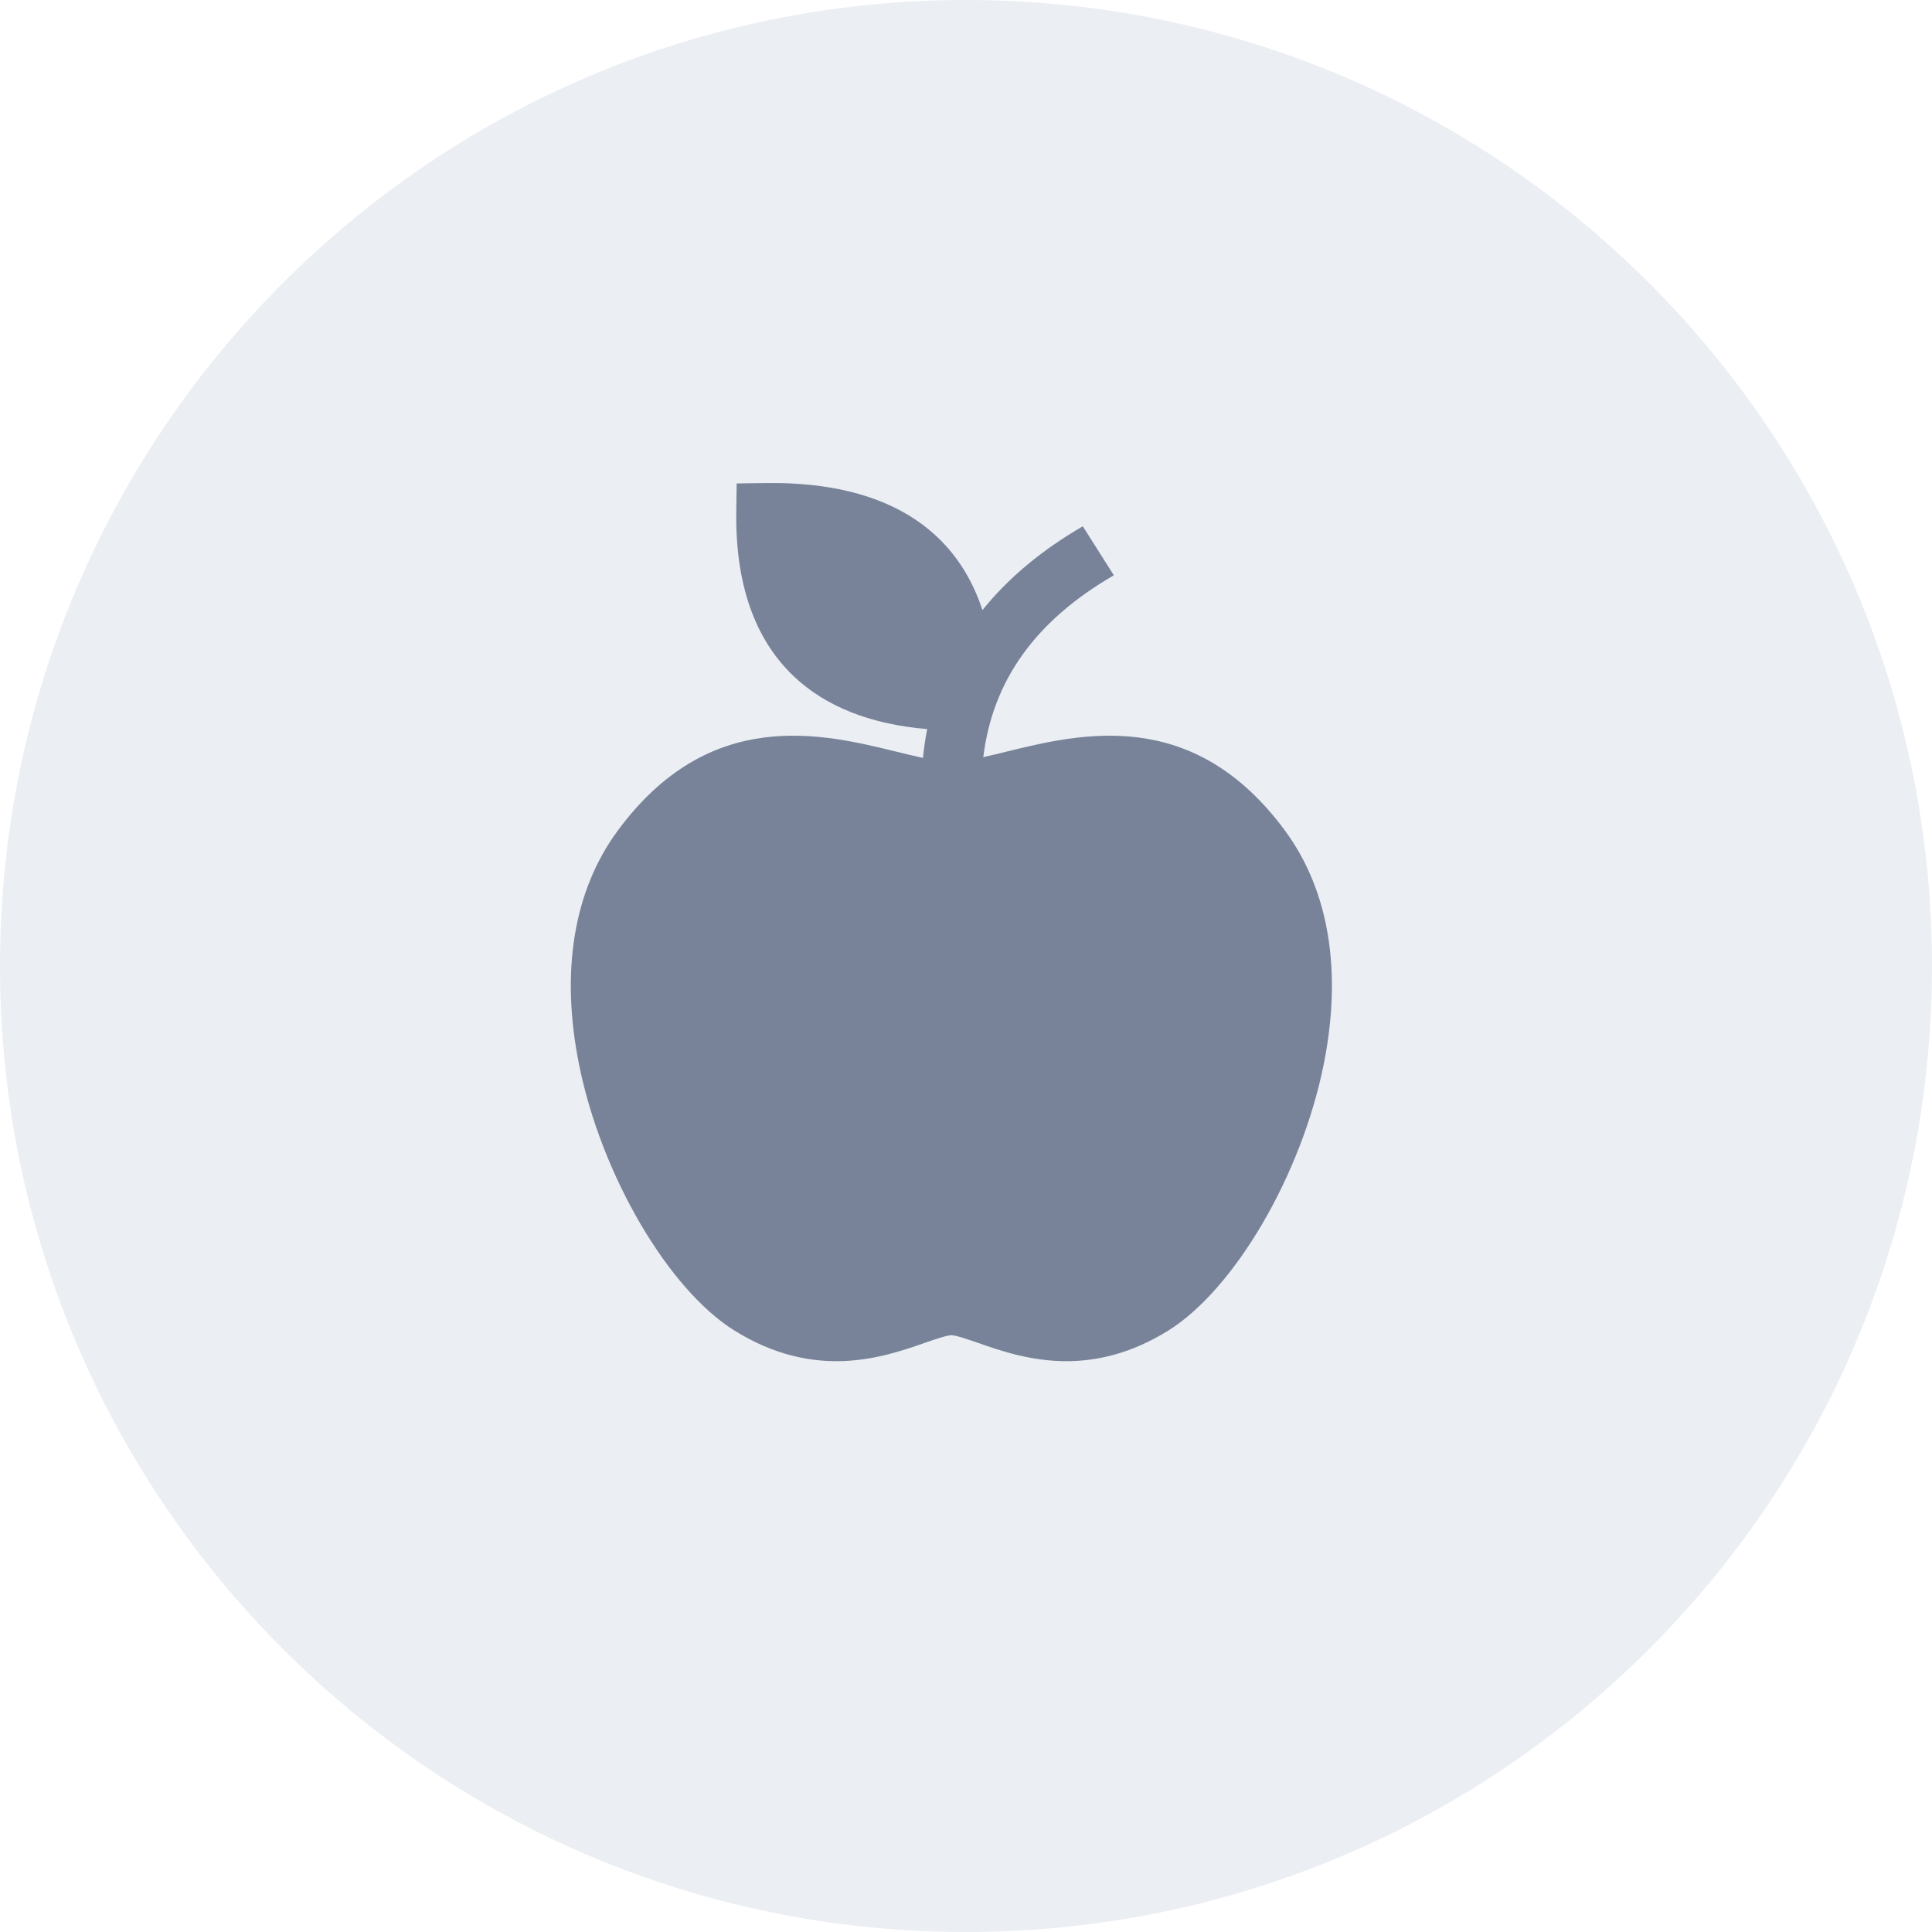
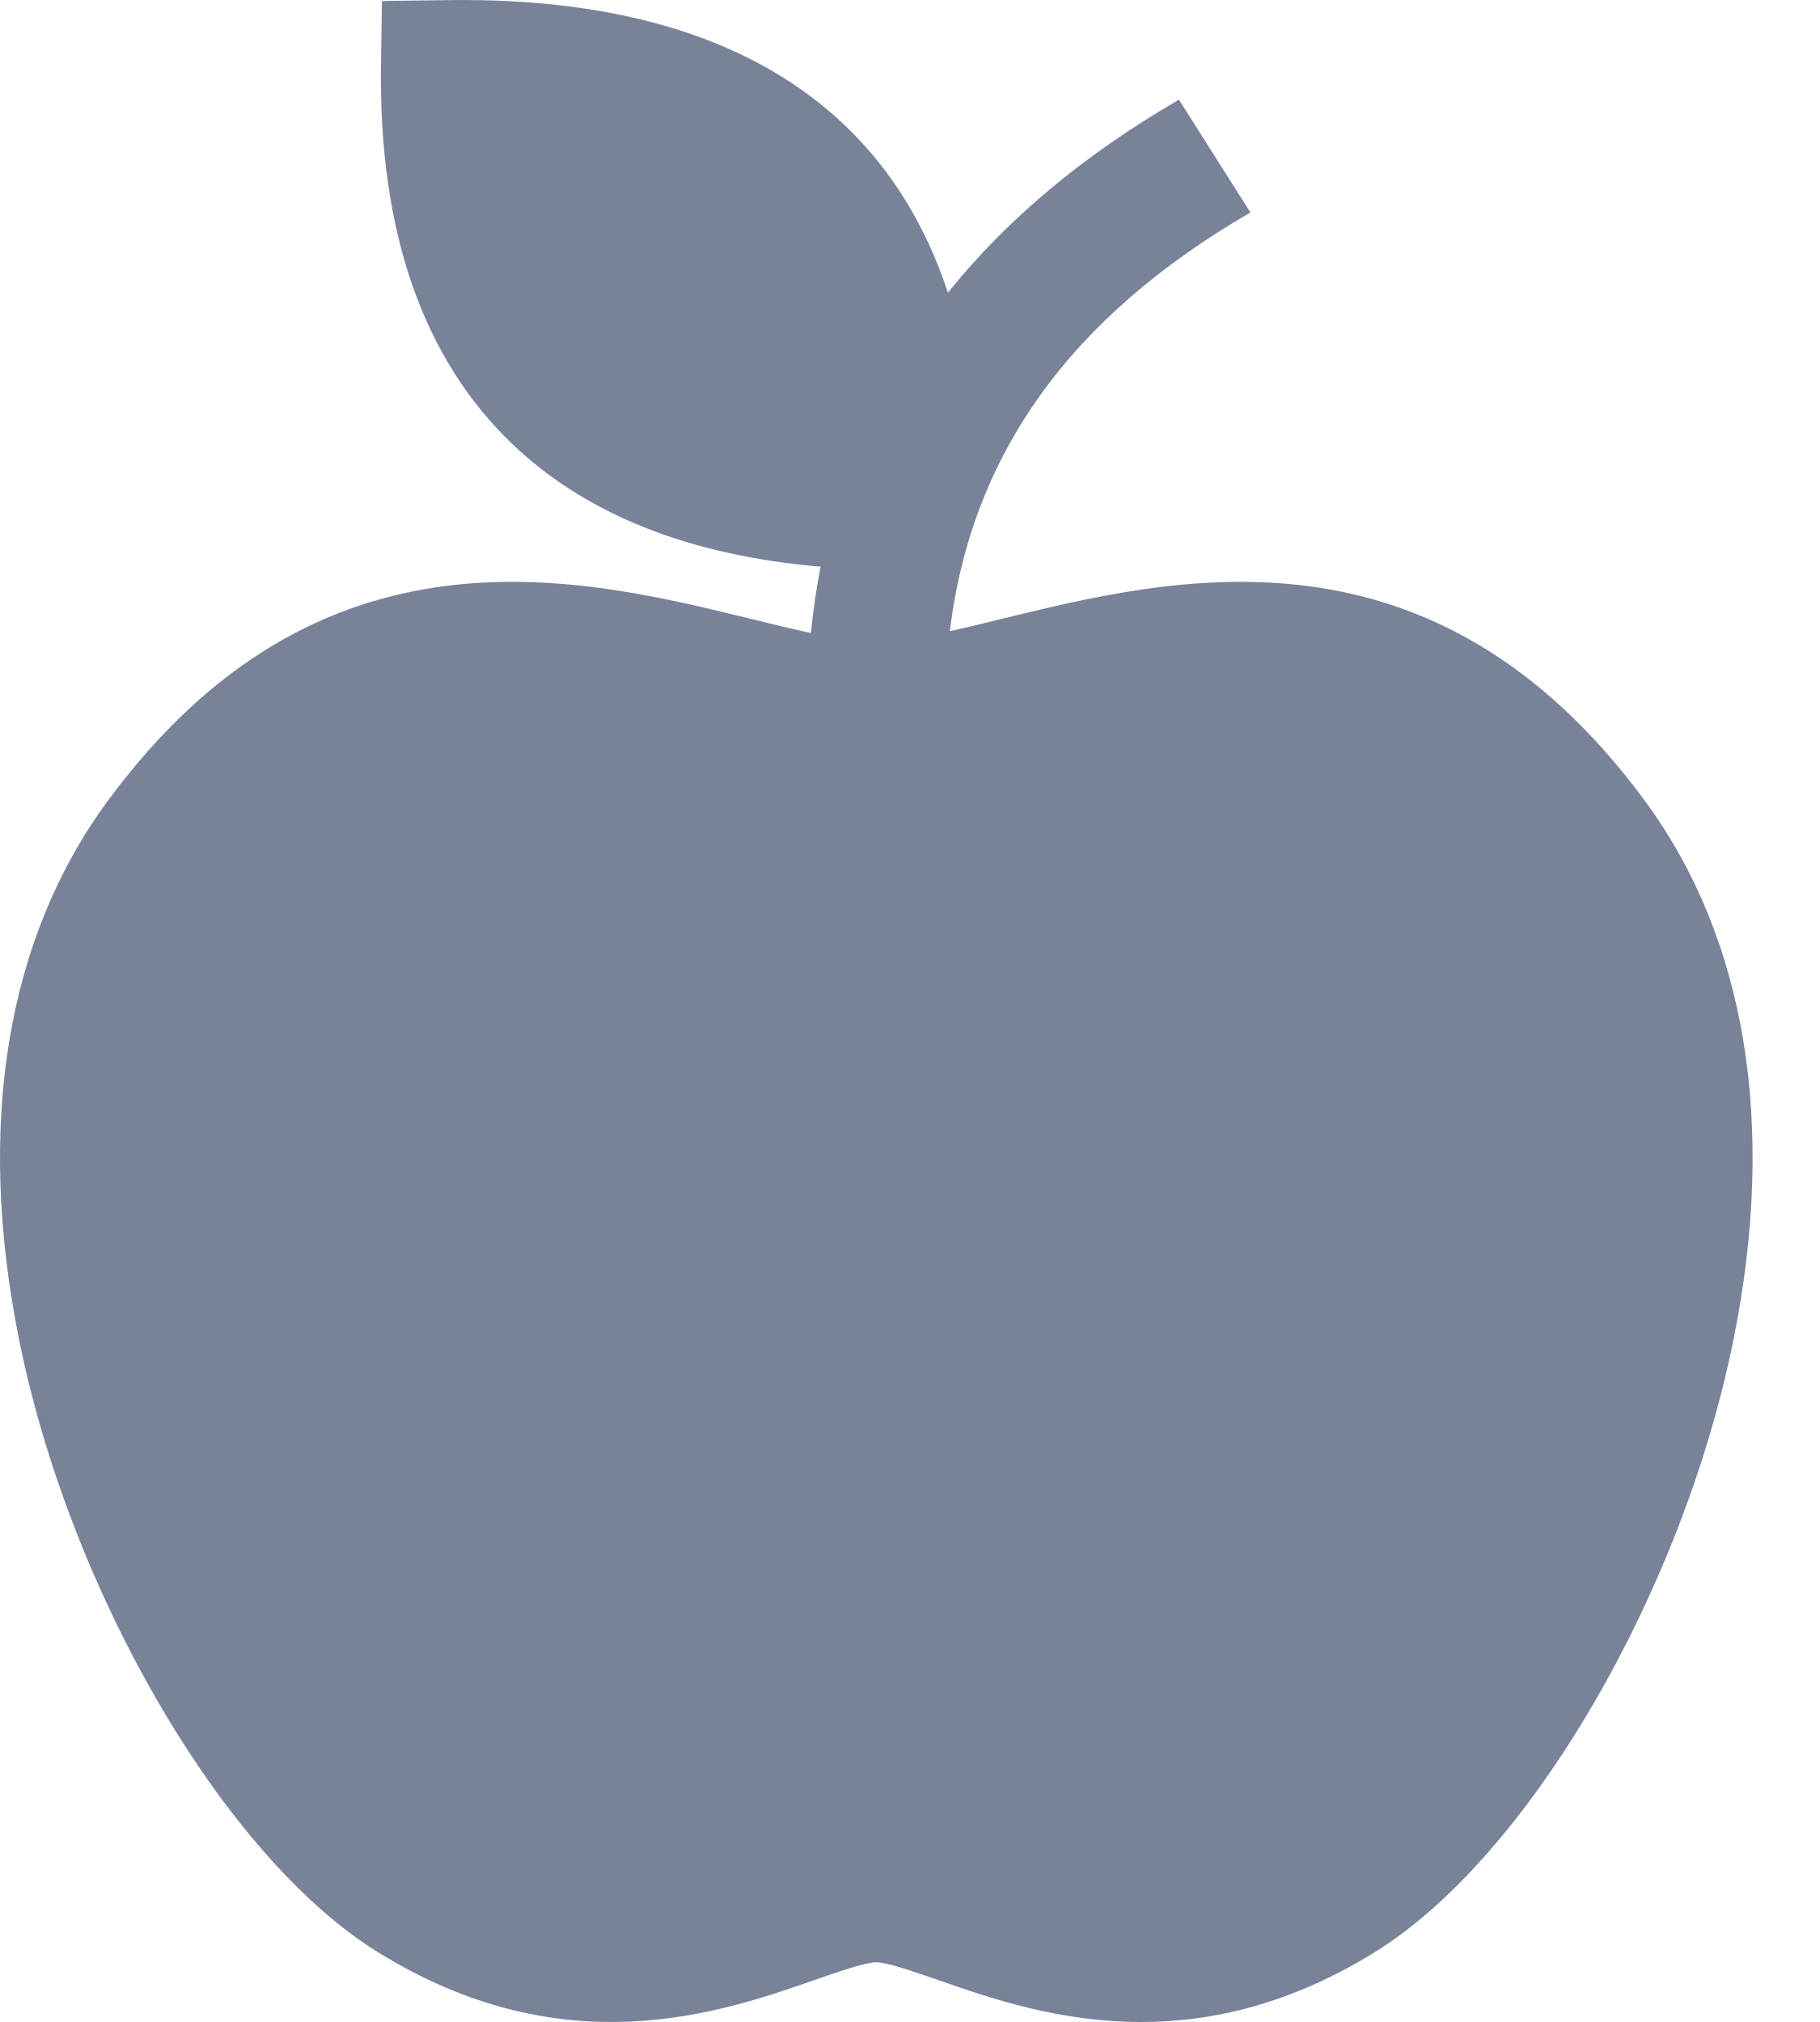
- <svg xmlns="http://www.w3.org/2000/svg" width="44" height="44" viewBox="0 0 44 44" fill="none">
-   <path fill-rule="evenodd" clip-rule="evenodd" d="M22 44C34.15 44 44 34.15 44 22C44 9.85 34.15 0 22 0C9.85 0 0 9.85 0 22C0 34.15 9.85 44 22 44Z" fill="#EBEEF3" />
-   <path d="M29.27 18.924C27.176 16.076 24.611 16.704 22.913 17.12C22.735 17.164 22.559 17.207 22.394 17.243C22.607 15.494 23.585 14.134 25.367 13.102L24.66 11.986C23.718 12.532 22.956 13.17 22.375 13.895C22.158 13.236 21.82 12.684 21.36 12.244C20.474 11.396 19.155 10.978 17.44 11.001L16.777 11.01L16.768 11.644C16.744 13.284 17.181 14.545 18.067 15.392C18.797 16.09 19.821 16.495 21.116 16.605C21.074 16.819 21.042 17.038 21.02 17.261C20.831 17.221 20.628 17.171 20.42 17.12C18.723 16.704 16.158 16.076 14.064 18.924C13.063 20.285 12.761 22.128 13.189 24.252C13.695 26.761 15.217 29.363 16.729 30.304C18.571 31.45 20.126 30.909 21.055 30.585C21.28 30.507 21.56 30.409 21.667 30.409C21.773 30.409 22.053 30.507 22.279 30.585C22.782 30.761 23.469 31 24.286 31C24.977 31 25.761 30.829 26.605 30.304C28.116 29.363 29.638 26.761 30.144 24.252C30.573 22.128 30.27 20.285 29.27 18.924Z" fill="#78839A" />
+ <svg xmlns="http://www.w3.org/2000/svg" width="18" height="20" viewBox="0 0 18 20" fill="none">
+   <path d="M16.27 7.924C14.176 5.076 11.611 5.704 9.913 6.12C9.735 6.164 9.559 6.207 9.394 6.243C9.607 4.494 10.585 3.134 12.367 2.102L11.66 0.986C10.718 1.532 9.956 2.17 9.375 2.895C9.158 2.236 8.82 1.684 8.36 1.244C7.474 0.396 6.155 -0.022 4.44 0.001L3.777 0.01L3.768 0.644C3.744 2.284 4.181 3.545 5.067 4.392C5.797 5.09 6.821 5.495 8.116 5.605C8.074 5.819 8.042 6.037 8.02 6.261C7.831 6.221 7.628 6.171 7.42 6.12C5.723 5.704 3.158 5.076 1.064 7.924C0.063 9.286 -0.239 11.128 0.189 13.252C0.695 15.761 2.217 18.363 3.729 19.304C5.571 20.45 7.126 19.909 8.055 19.585C8.28 19.507 8.56 19.409 8.667 19.409C8.773 19.409 9.053 19.507 9.279 19.585C9.782 19.761 10.469 20 11.286 20C11.977 20 12.761 19.829 13.605 19.304C15.116 18.363 16.638 15.761 17.144 13.252C17.573 11.128 17.27 9.285 16.27 7.924Z" fill="#78839A" />
</svg>
